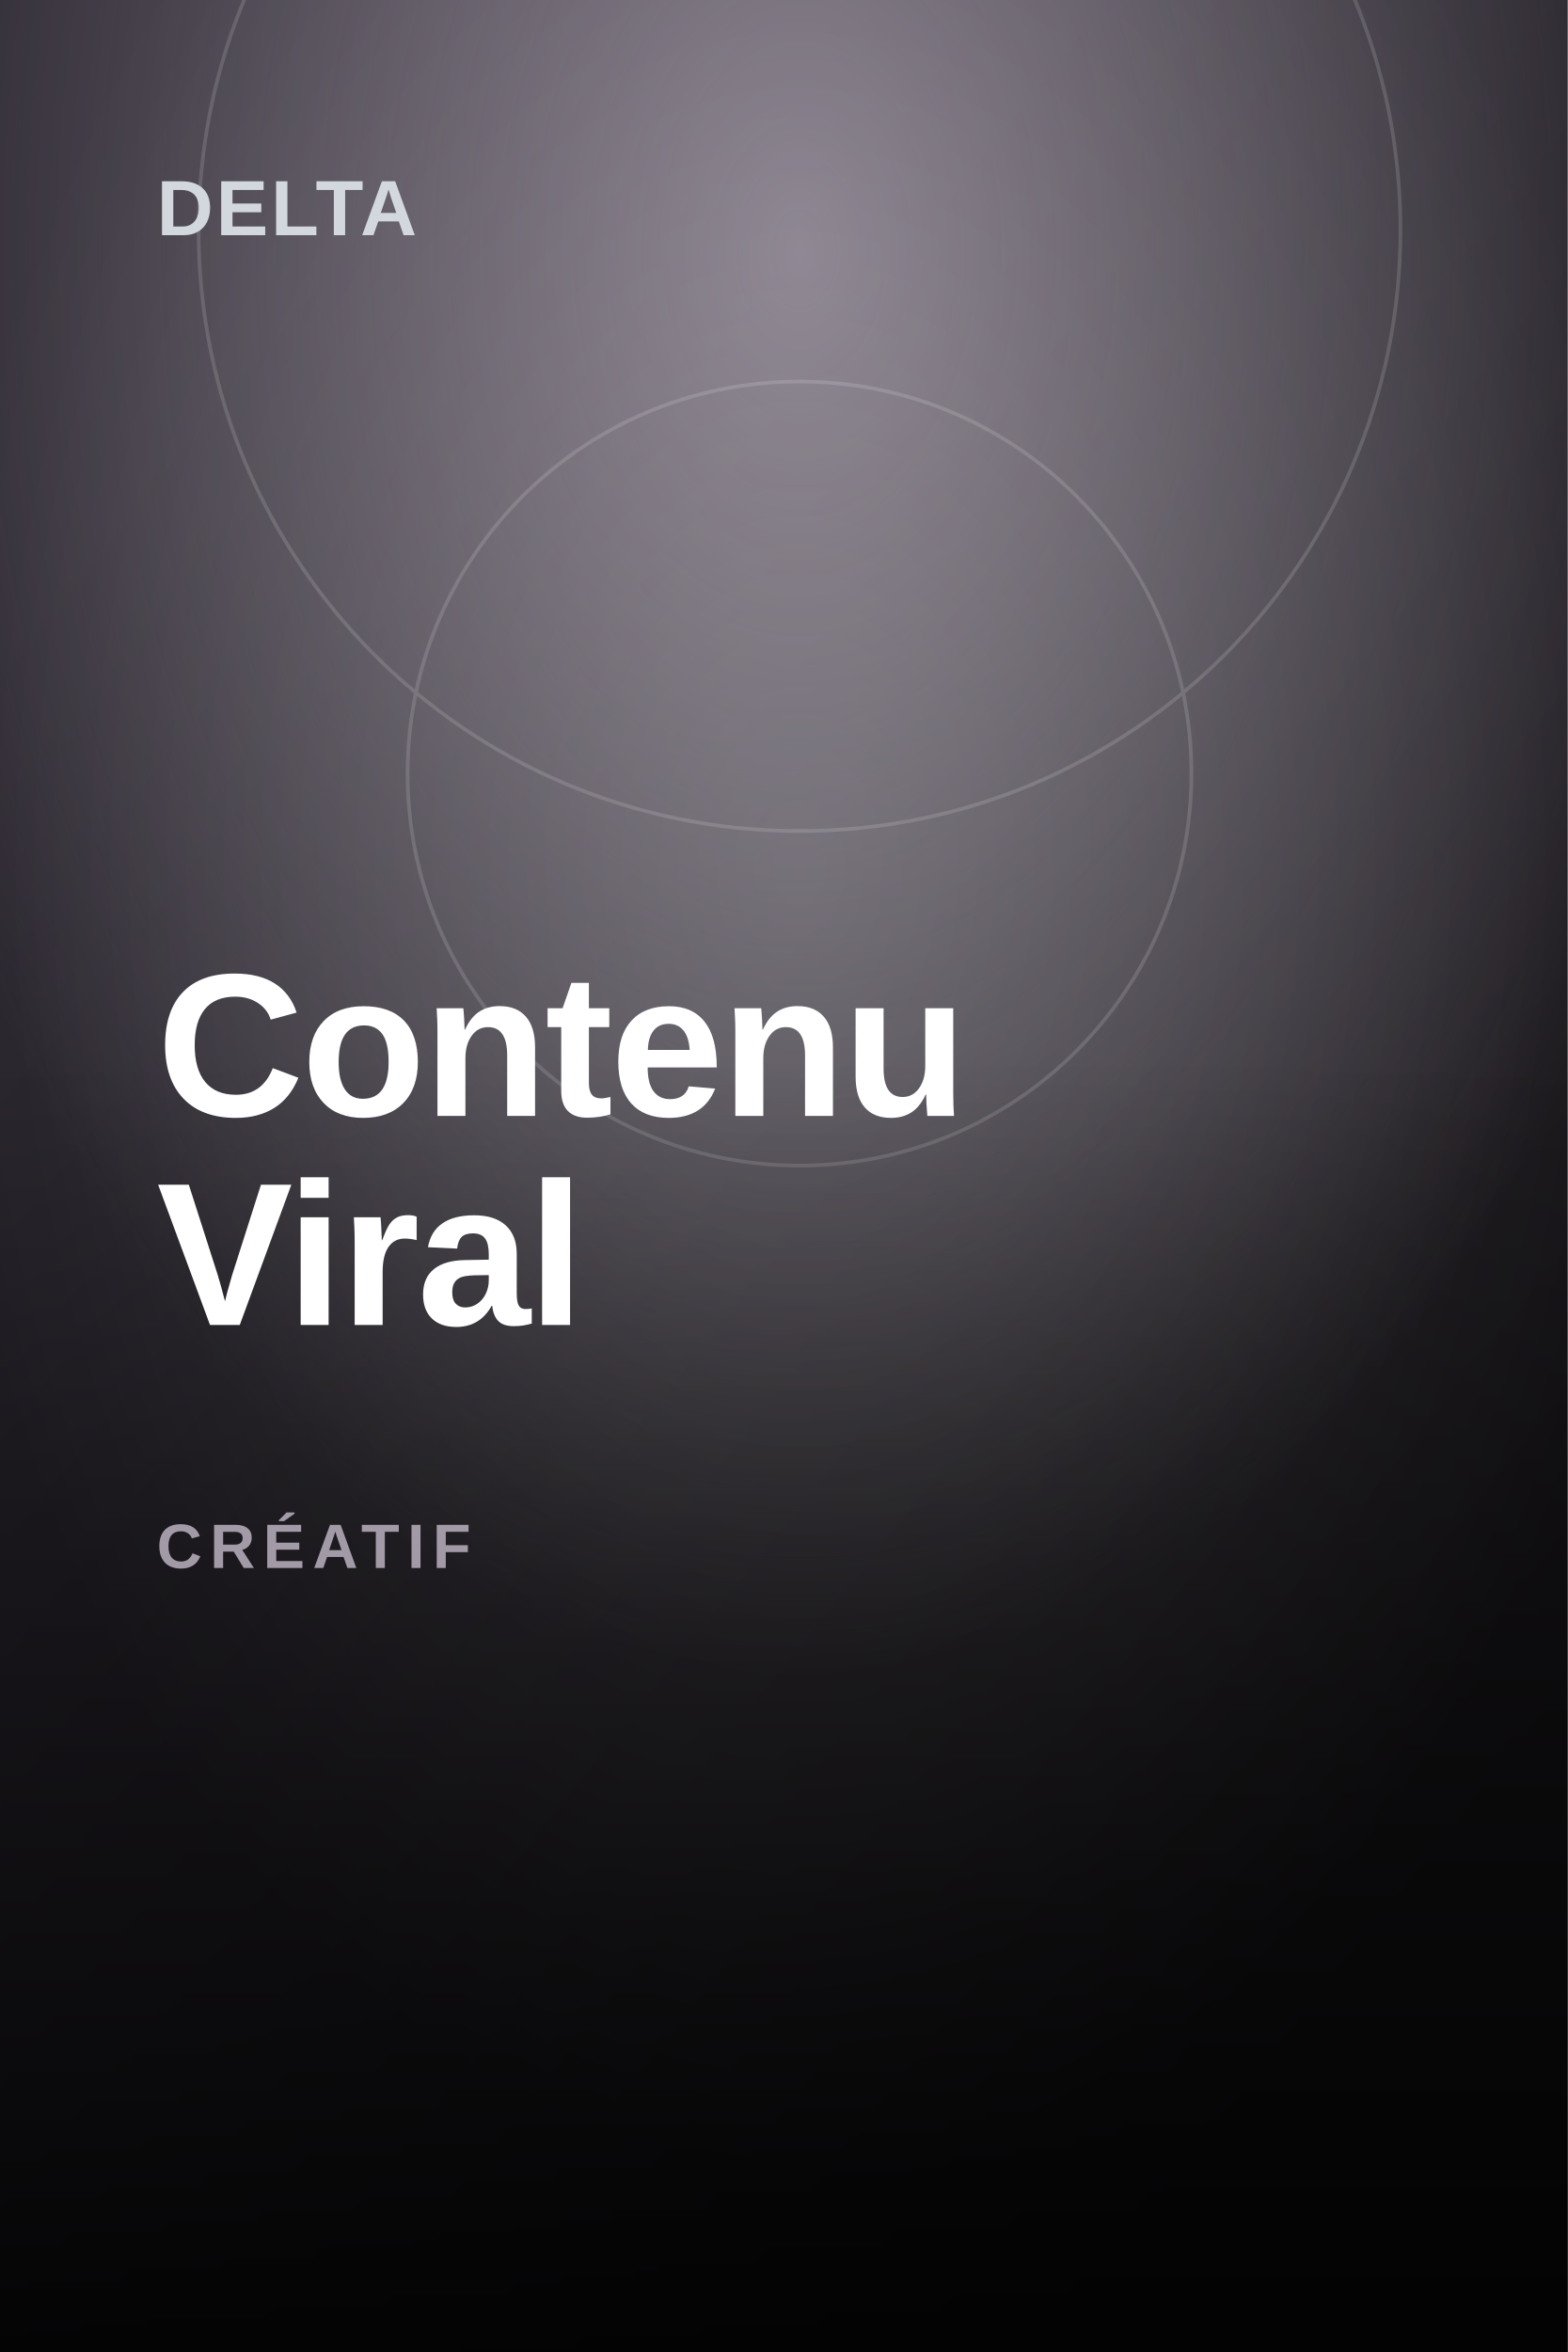
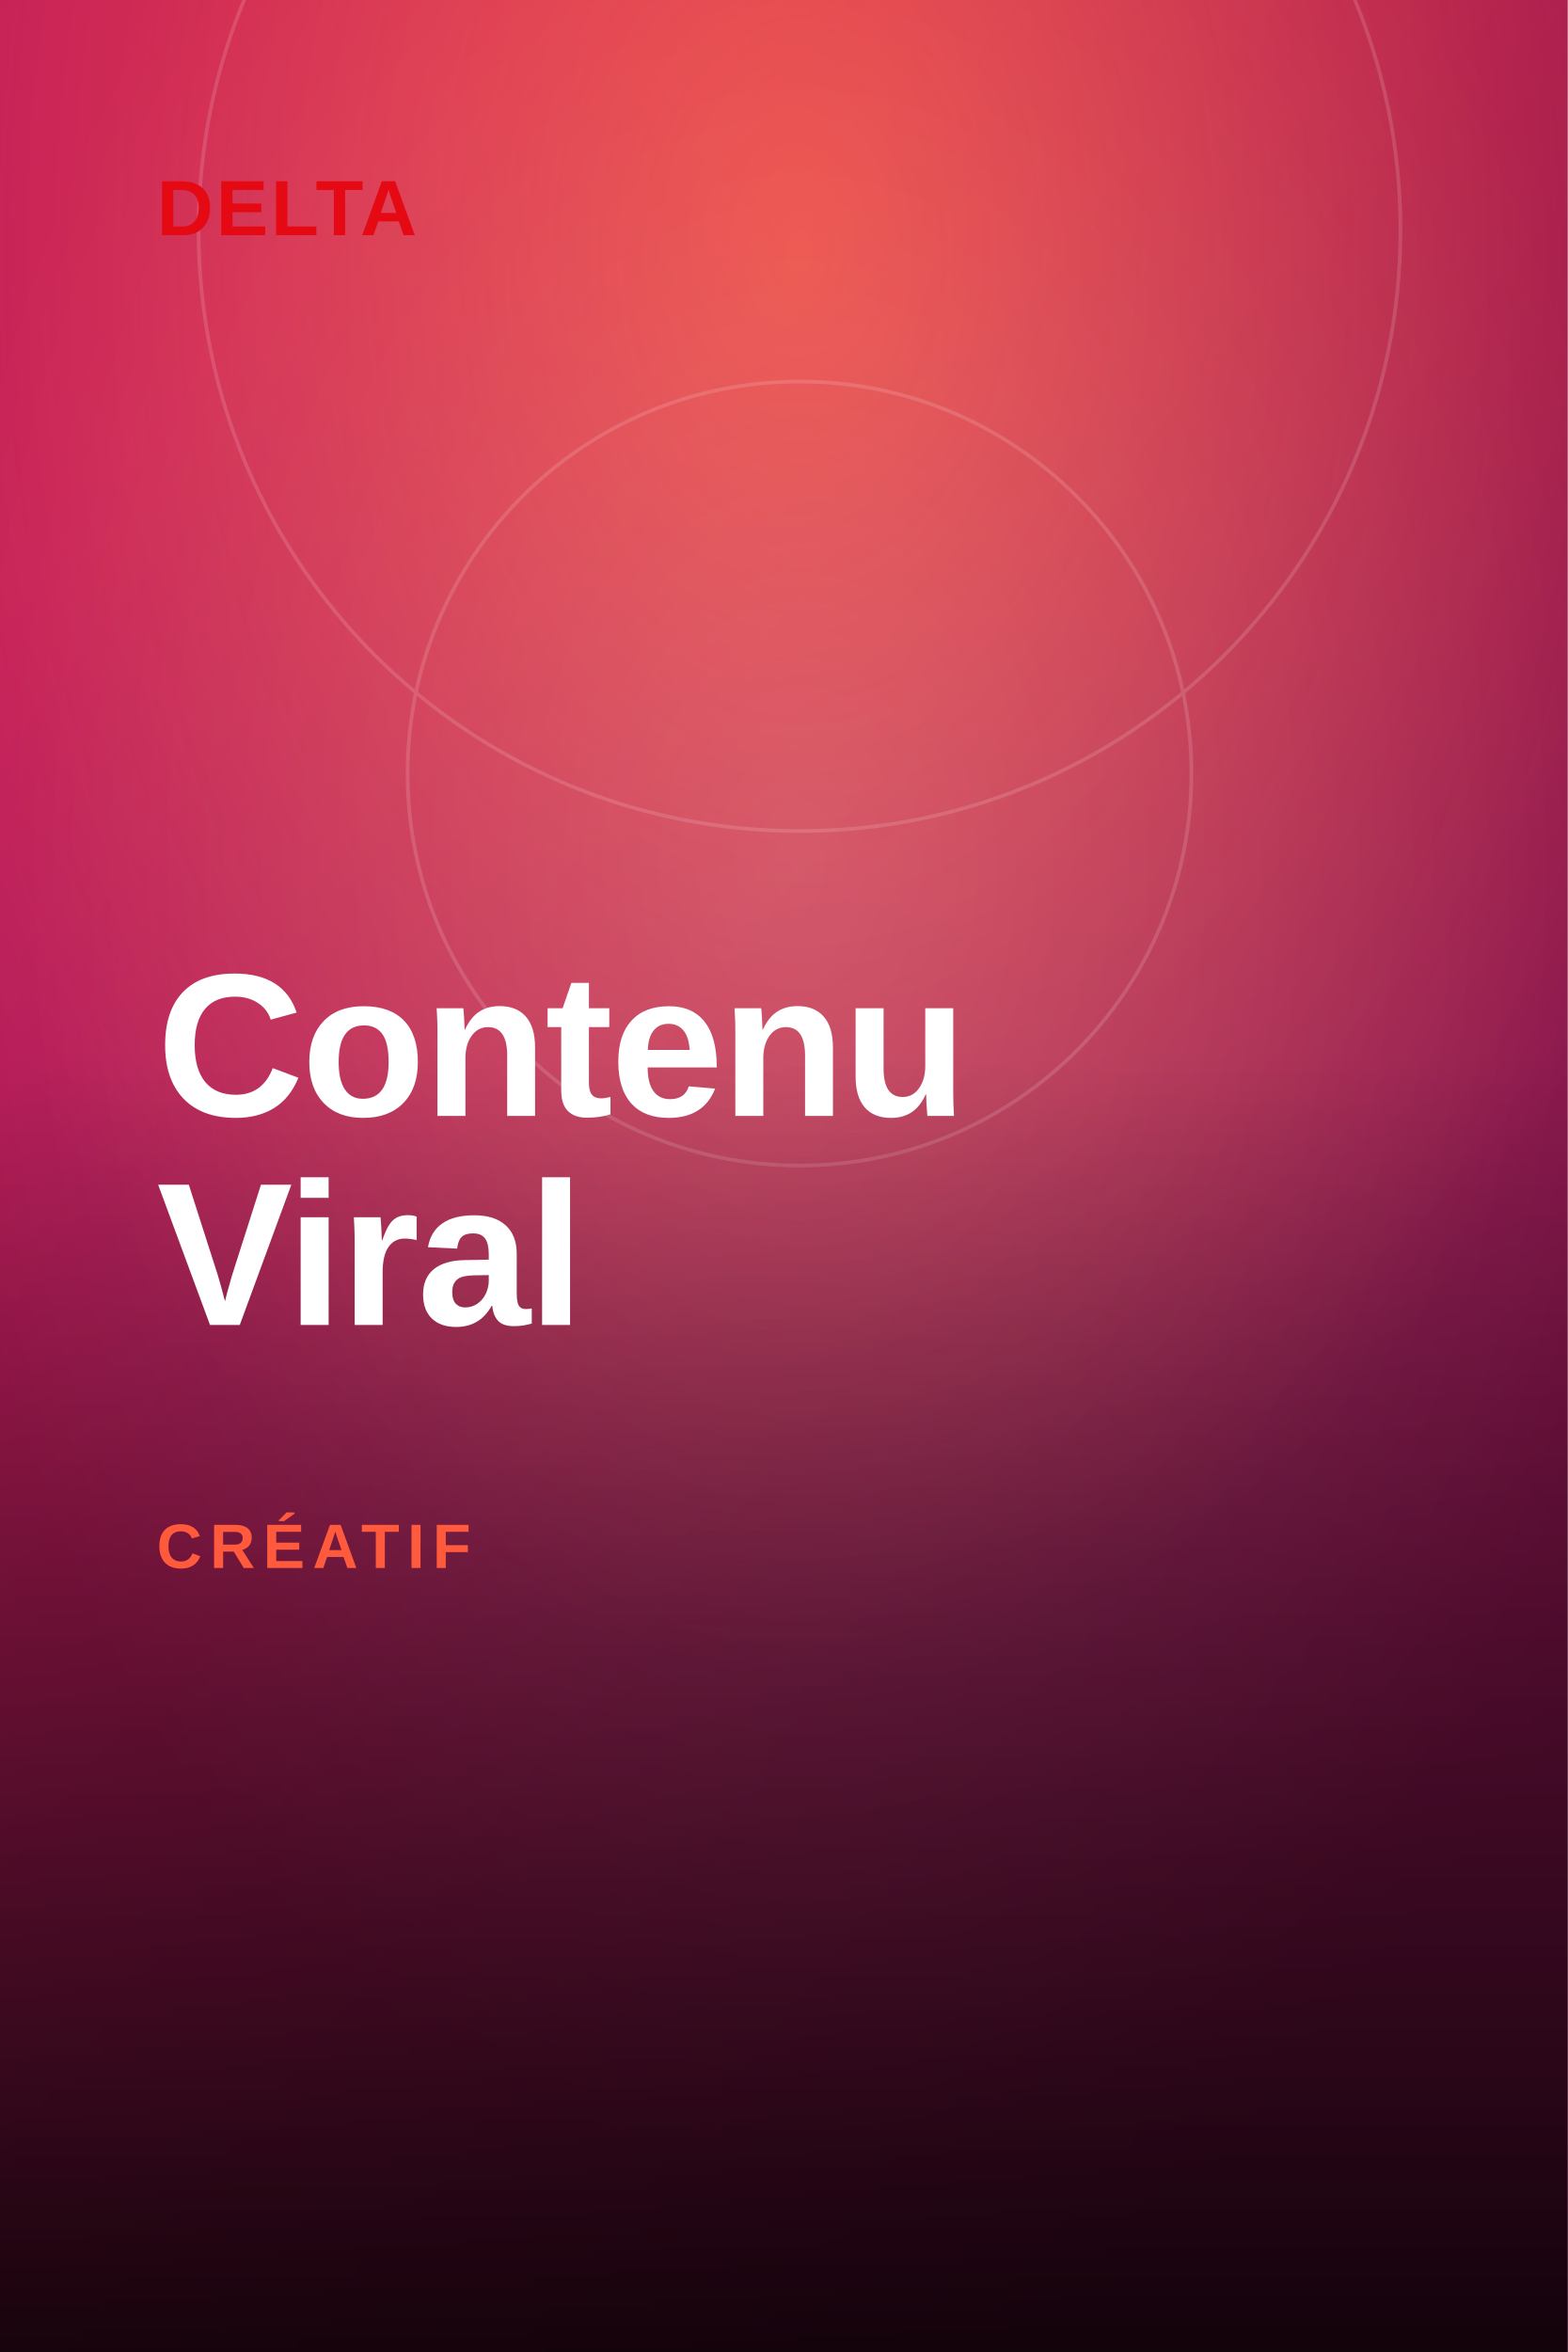
<svg xmlns="http://www.w3.org/2000/svg" width="600" height="900" viewBox="0 0 600 900">
  <defs>
    <linearGradient id="g" gradientTransform="rotate(231 0.5 0.5)">
-       <stop offset="0" stop-color="#131114" />
-       <stop offset="1" stop-color="#2b2730" />
+       <stop offset="0" stop-color="#7a1246" />
+       <stop offset="1" stop-color="#c21d5b" />
    </linearGradient>
    <radialGradient id="glow" cx="51%" cy="11%" r="60%">
-       <stop offset="0" stop-color="#a39aa8" stop-opacity="0.75" />
-       <stop offset="1" stop-color="#a39aa8" stop-opacity="0" />
+       <stop offset="0" stop-color="#ff5a3c" stop-opacity="0.75" />
+       <stop offset="1" stop-color="#ff5a3c" stop-opacity="0" />
    </radialGradient>
    <radialGradient id="glow2" cx="51%" cy="37%" r="55%">
      <stop offset="0" stop-color="#ffffff" stop-opacity="0.18" />
      <stop offset="1" stop-color="#ffffff" stop-opacity="0" />
    </radialGradient>
    <linearGradient id="vig" x1="0" y1="0" x2="0" y2="1">
      <stop offset="0.45" stop-color="#000" stop-opacity="0" />
      <stop offset="1" stop-color="#000" stop-opacity="0.85" />
    </linearGradient>
  </defs>
  <rect width="600" height="900" fill="url(#g)" />
  <rect width="600" height="900" fill="url(#glow)" />
  <rect width="600" height="900" fill="url(#glow2)" />
  <g opacity="0.14" stroke="#fff" stroke-width="1.4" fill="none">
    <circle cx="306" cy="88" r="230" />
    <circle cx="306" cy="296" r="150" />
  </g>
  <rect width="600" height="900" fill="url(#vig)" />
-   <text x="60" y="90" font-family="Arial, Helvetica, sans-serif" font-weight="800" font-size="30" letter-spacing="1" fill="#d3d8de">DELTA</text>
+   <text x="60" y="90" font-family="Arial, Helvetica, sans-serif" font-weight="800" font-size="30" letter-spacing="1" fill="#E50914">DELTA</text>
  <text font-family="Arial, Helvetica, sans-serif" font-weight="800" font-size="78" fill="#ffffff" letter-spacing="-1">
    <tspan x="60" y="427">Contenu</tspan>
    <tspan x="60" y="507">Viral</tspan>
  </text>
-   <text x="60" y="600" font-family="Arial, Helvetica, sans-serif" font-weight="700" font-size="24" fill="#a39aa8" letter-spacing="3">CRÉATIF</text>
+   <text x="60" y="600" font-family="Arial, Helvetica, sans-serif" font-weight="700" font-size="24" fill="#ff5a3c" letter-spacing="3">CRÉATIF</text>
</svg>
